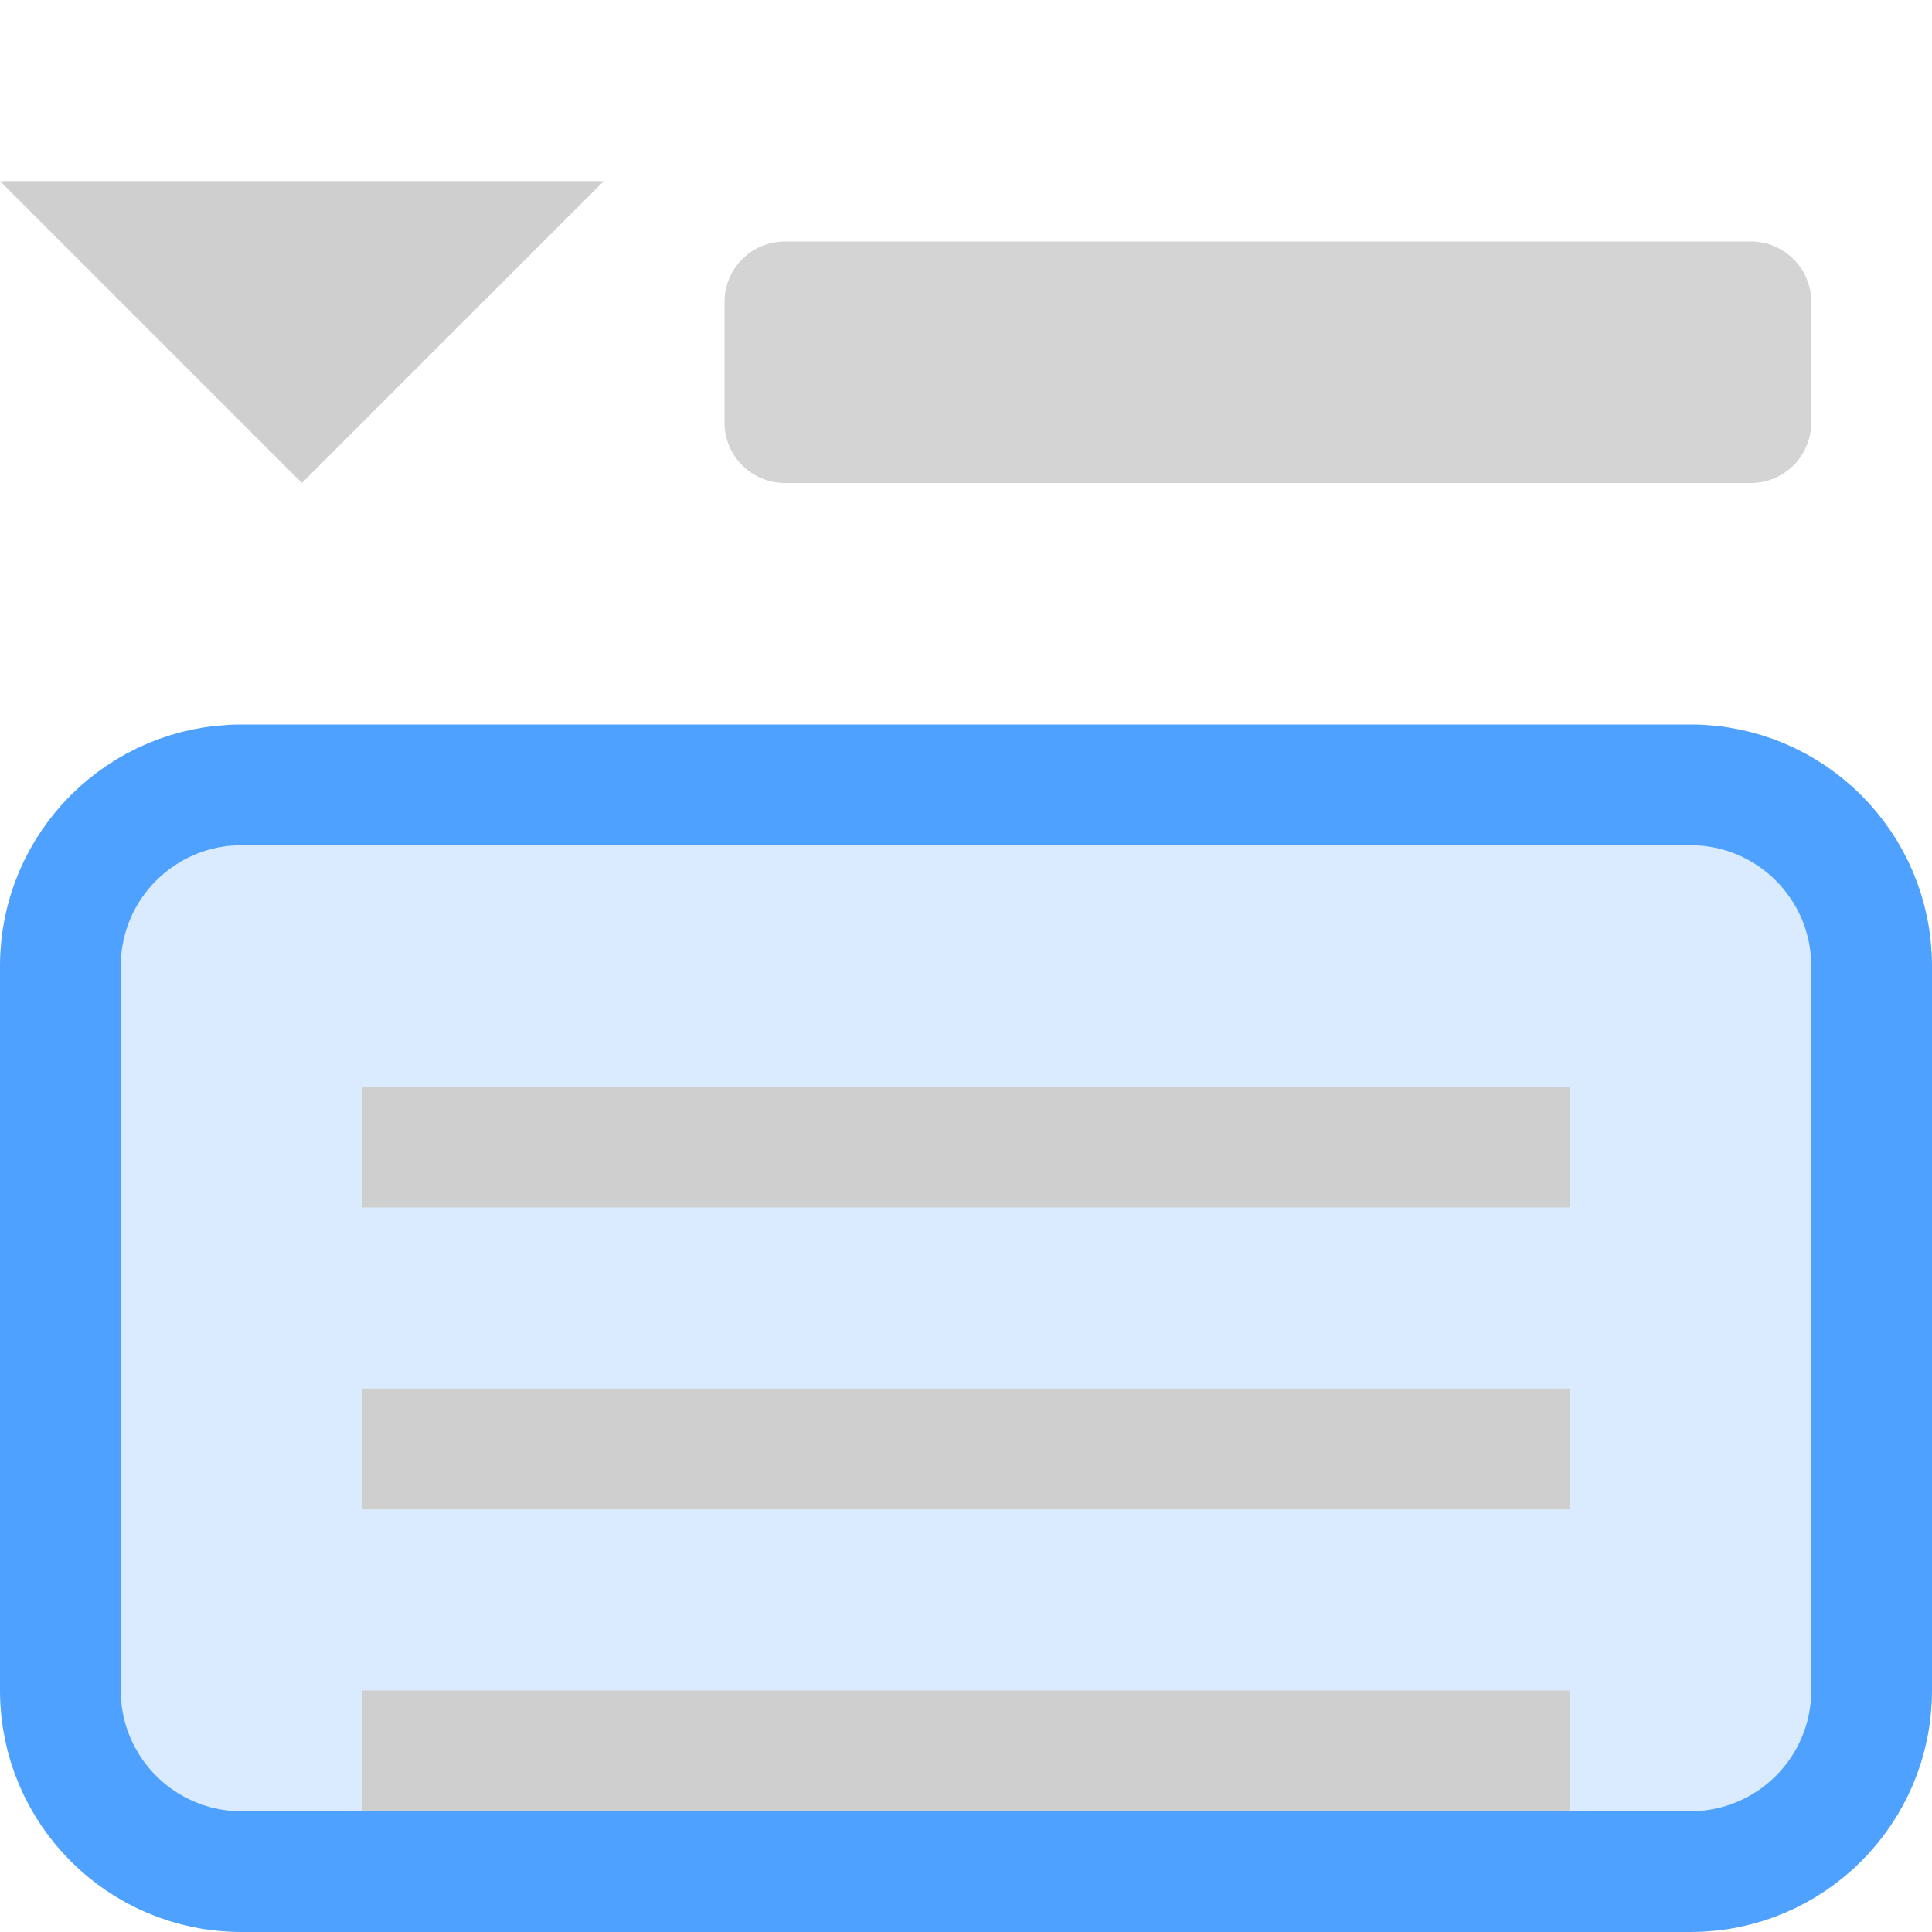
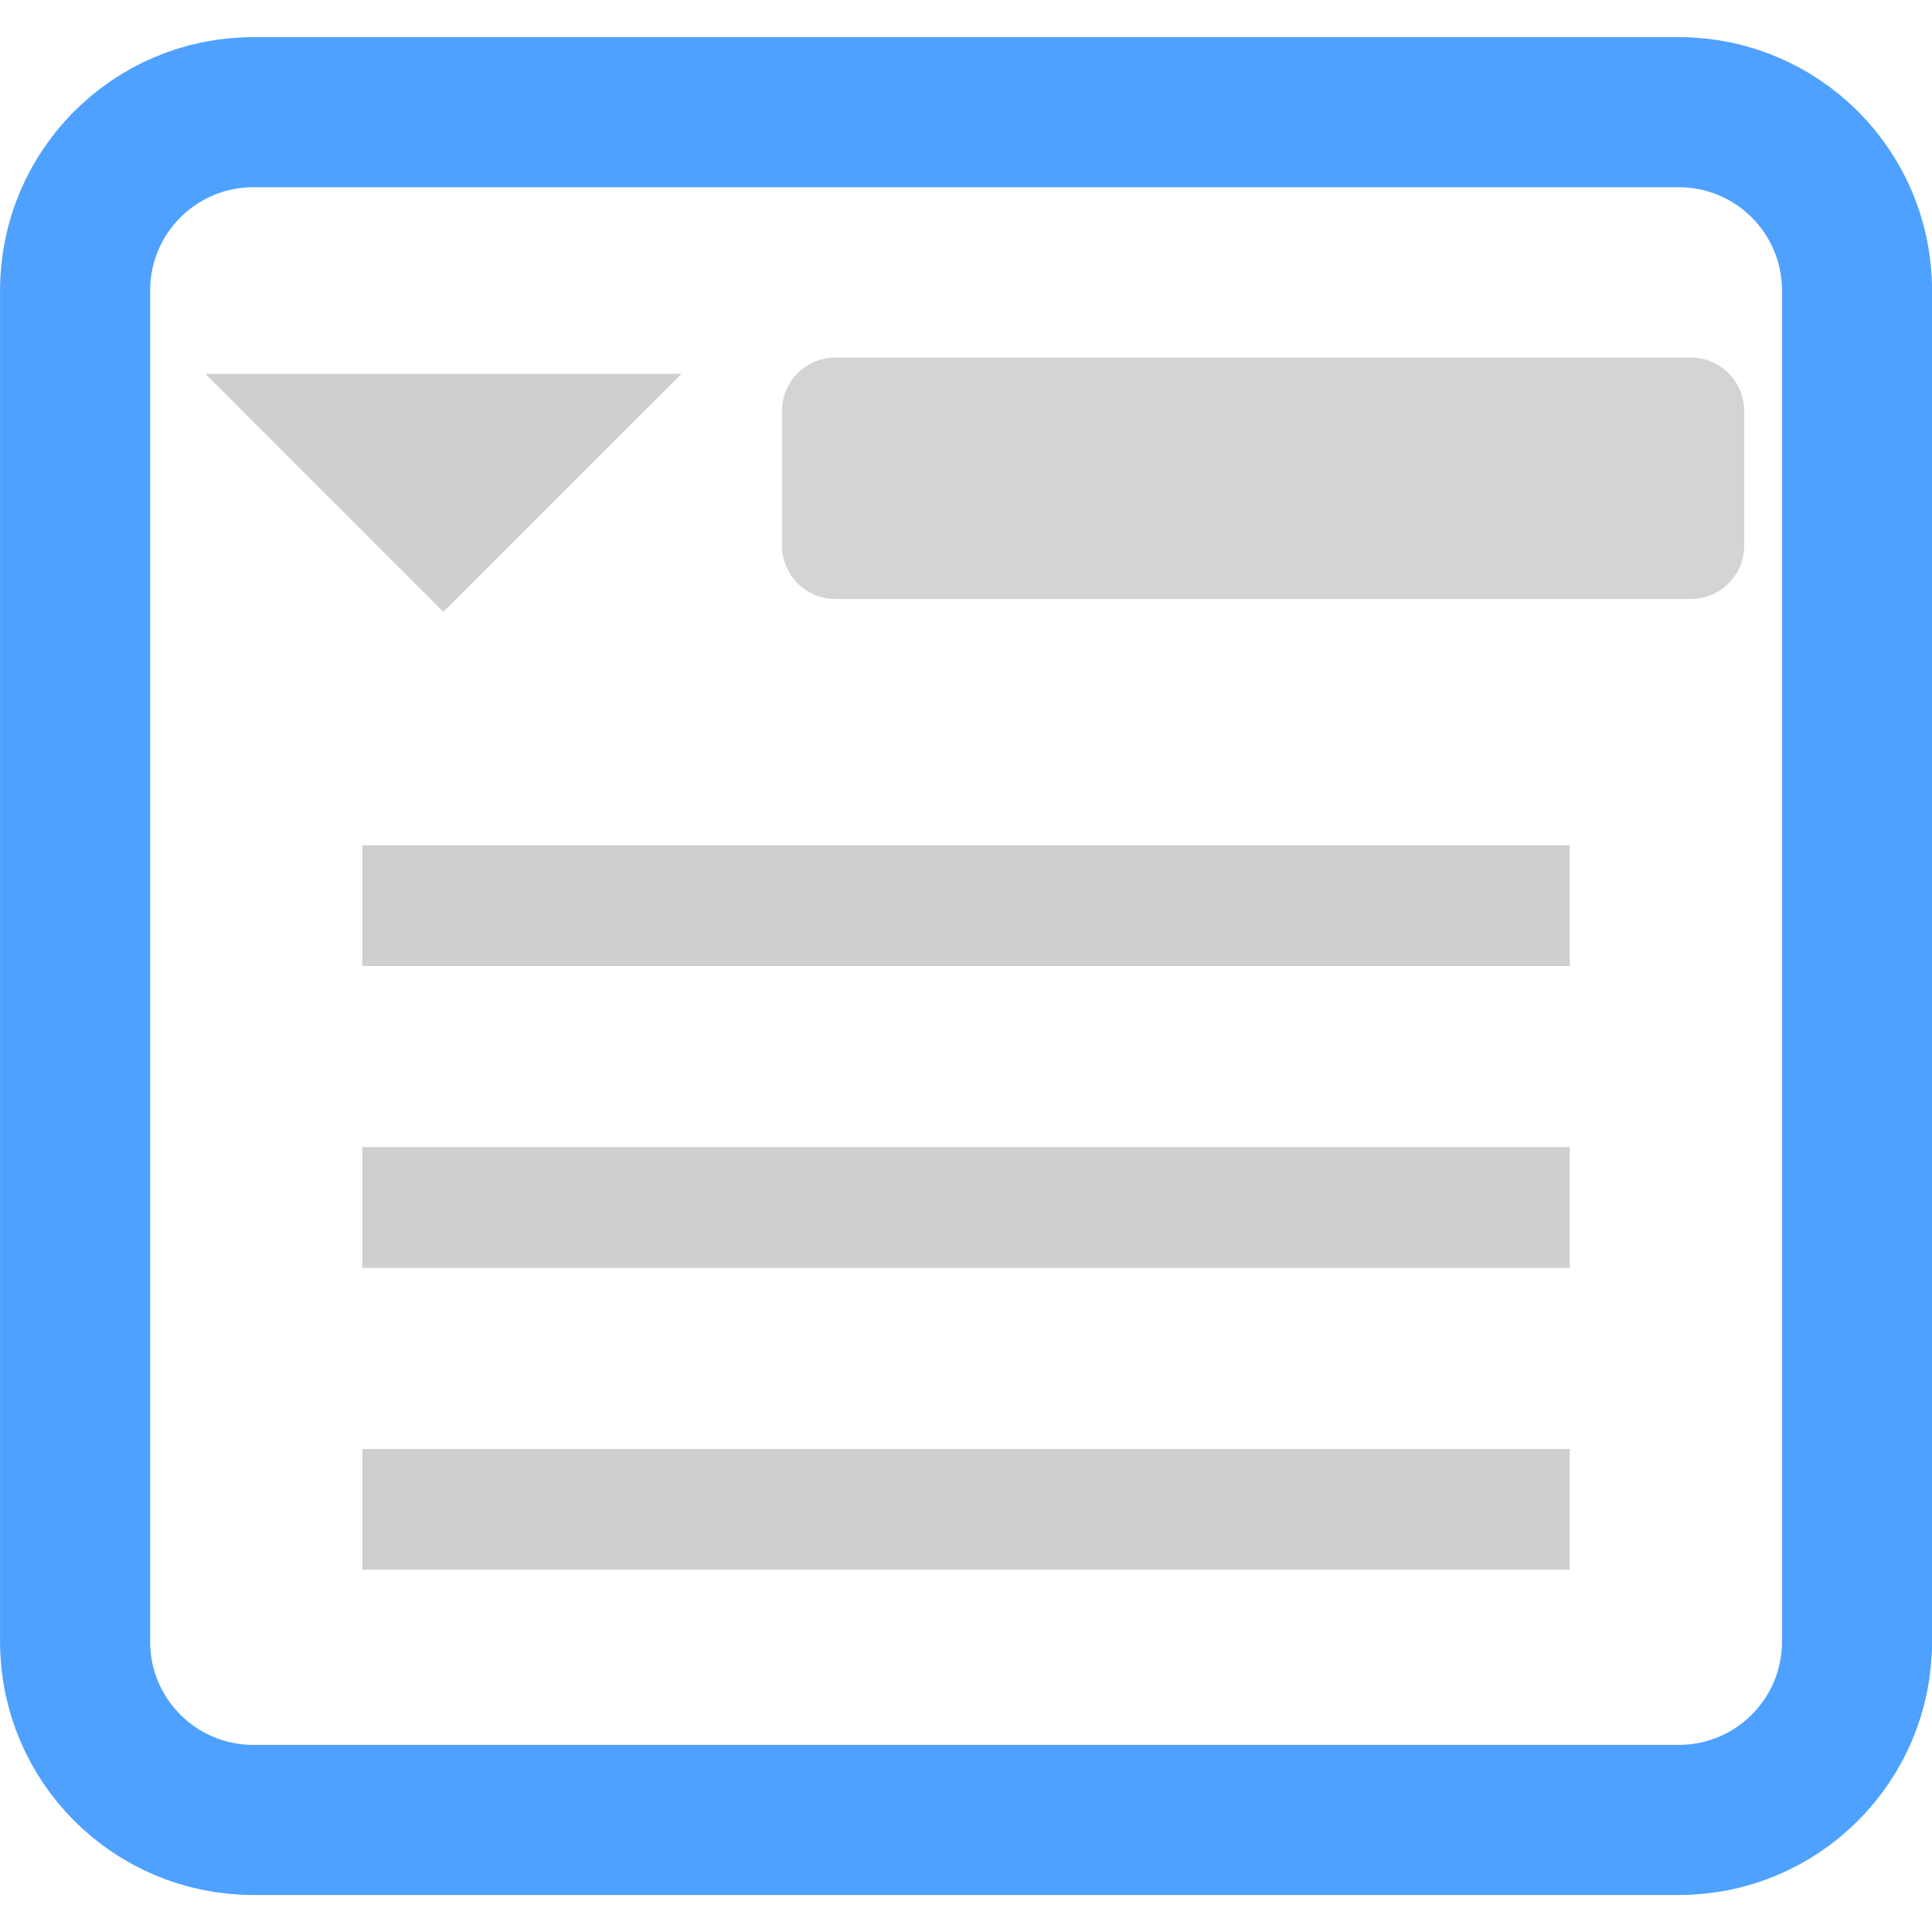
- <svg xmlns="http://www.w3.org/2000/svg" width="16" height="16" viewBox="0 0 16 16">
-   <path d="M0 1.5L5 1.5L2.5 4Z" fill="#cfcfcf" />
-   <rect x="6" y="2" width="9" height="2" rx="0.5" fill="#cfcfcf" fill-opacity="0.9" />
-   <rect x="0.5" y="6.5" width="15" height="9" rx="1.5" fill="#4ea1ff" fill-opacity="0.21" stroke="#4ea1ff" />
-   <rect x="3" y="9" width="10" height="1" fill="#cfcfcf" />
-   <rect x="3" y="11.5" width="10" height="1" fill="#cfcfcf" />
-   <rect x="3" y="14" width="10" height="1" fill="#cfcfcf" />
+ <svg xmlns="http://www.w3.org/2000/svg" width="16" height="16" viewBox="0 0 16 16" version="1.1" id="svg5">
+   <defs id="defs5" />
+   <path d="M 1.701,3.096 H 5.644 L 3.672,5.067 Z" fill="#cfcfcf" id="path1" style="stroke-width:0.788" />
+   <rect x="6.476" y="2.961" width="7.969" height="2" rx="0.443" fill="#cfcfcf" fill-opacity="0.9" id="rect1" style="stroke-width:0.941" />
+   <rect x="0.622" y="0.929" width="14.757" height="14.143" rx="1.476" fill="#4ea1ff" fill-opacity="0.21" stroke="#4ea1ff" id="rect2" style="fill:none;stroke-width:1.243" />
+   <rect x="3" y="7" width="10" height="1" fill="#cfcfcf" id="rect3" />
+   <rect x="3" y="9.5" width="10" height="1" fill="#cfcfcf" id="rect4" />
+   <rect x="3" y="12" width="10" height="1" fill="#cfcfcf" id="rect5" />
</svg>
